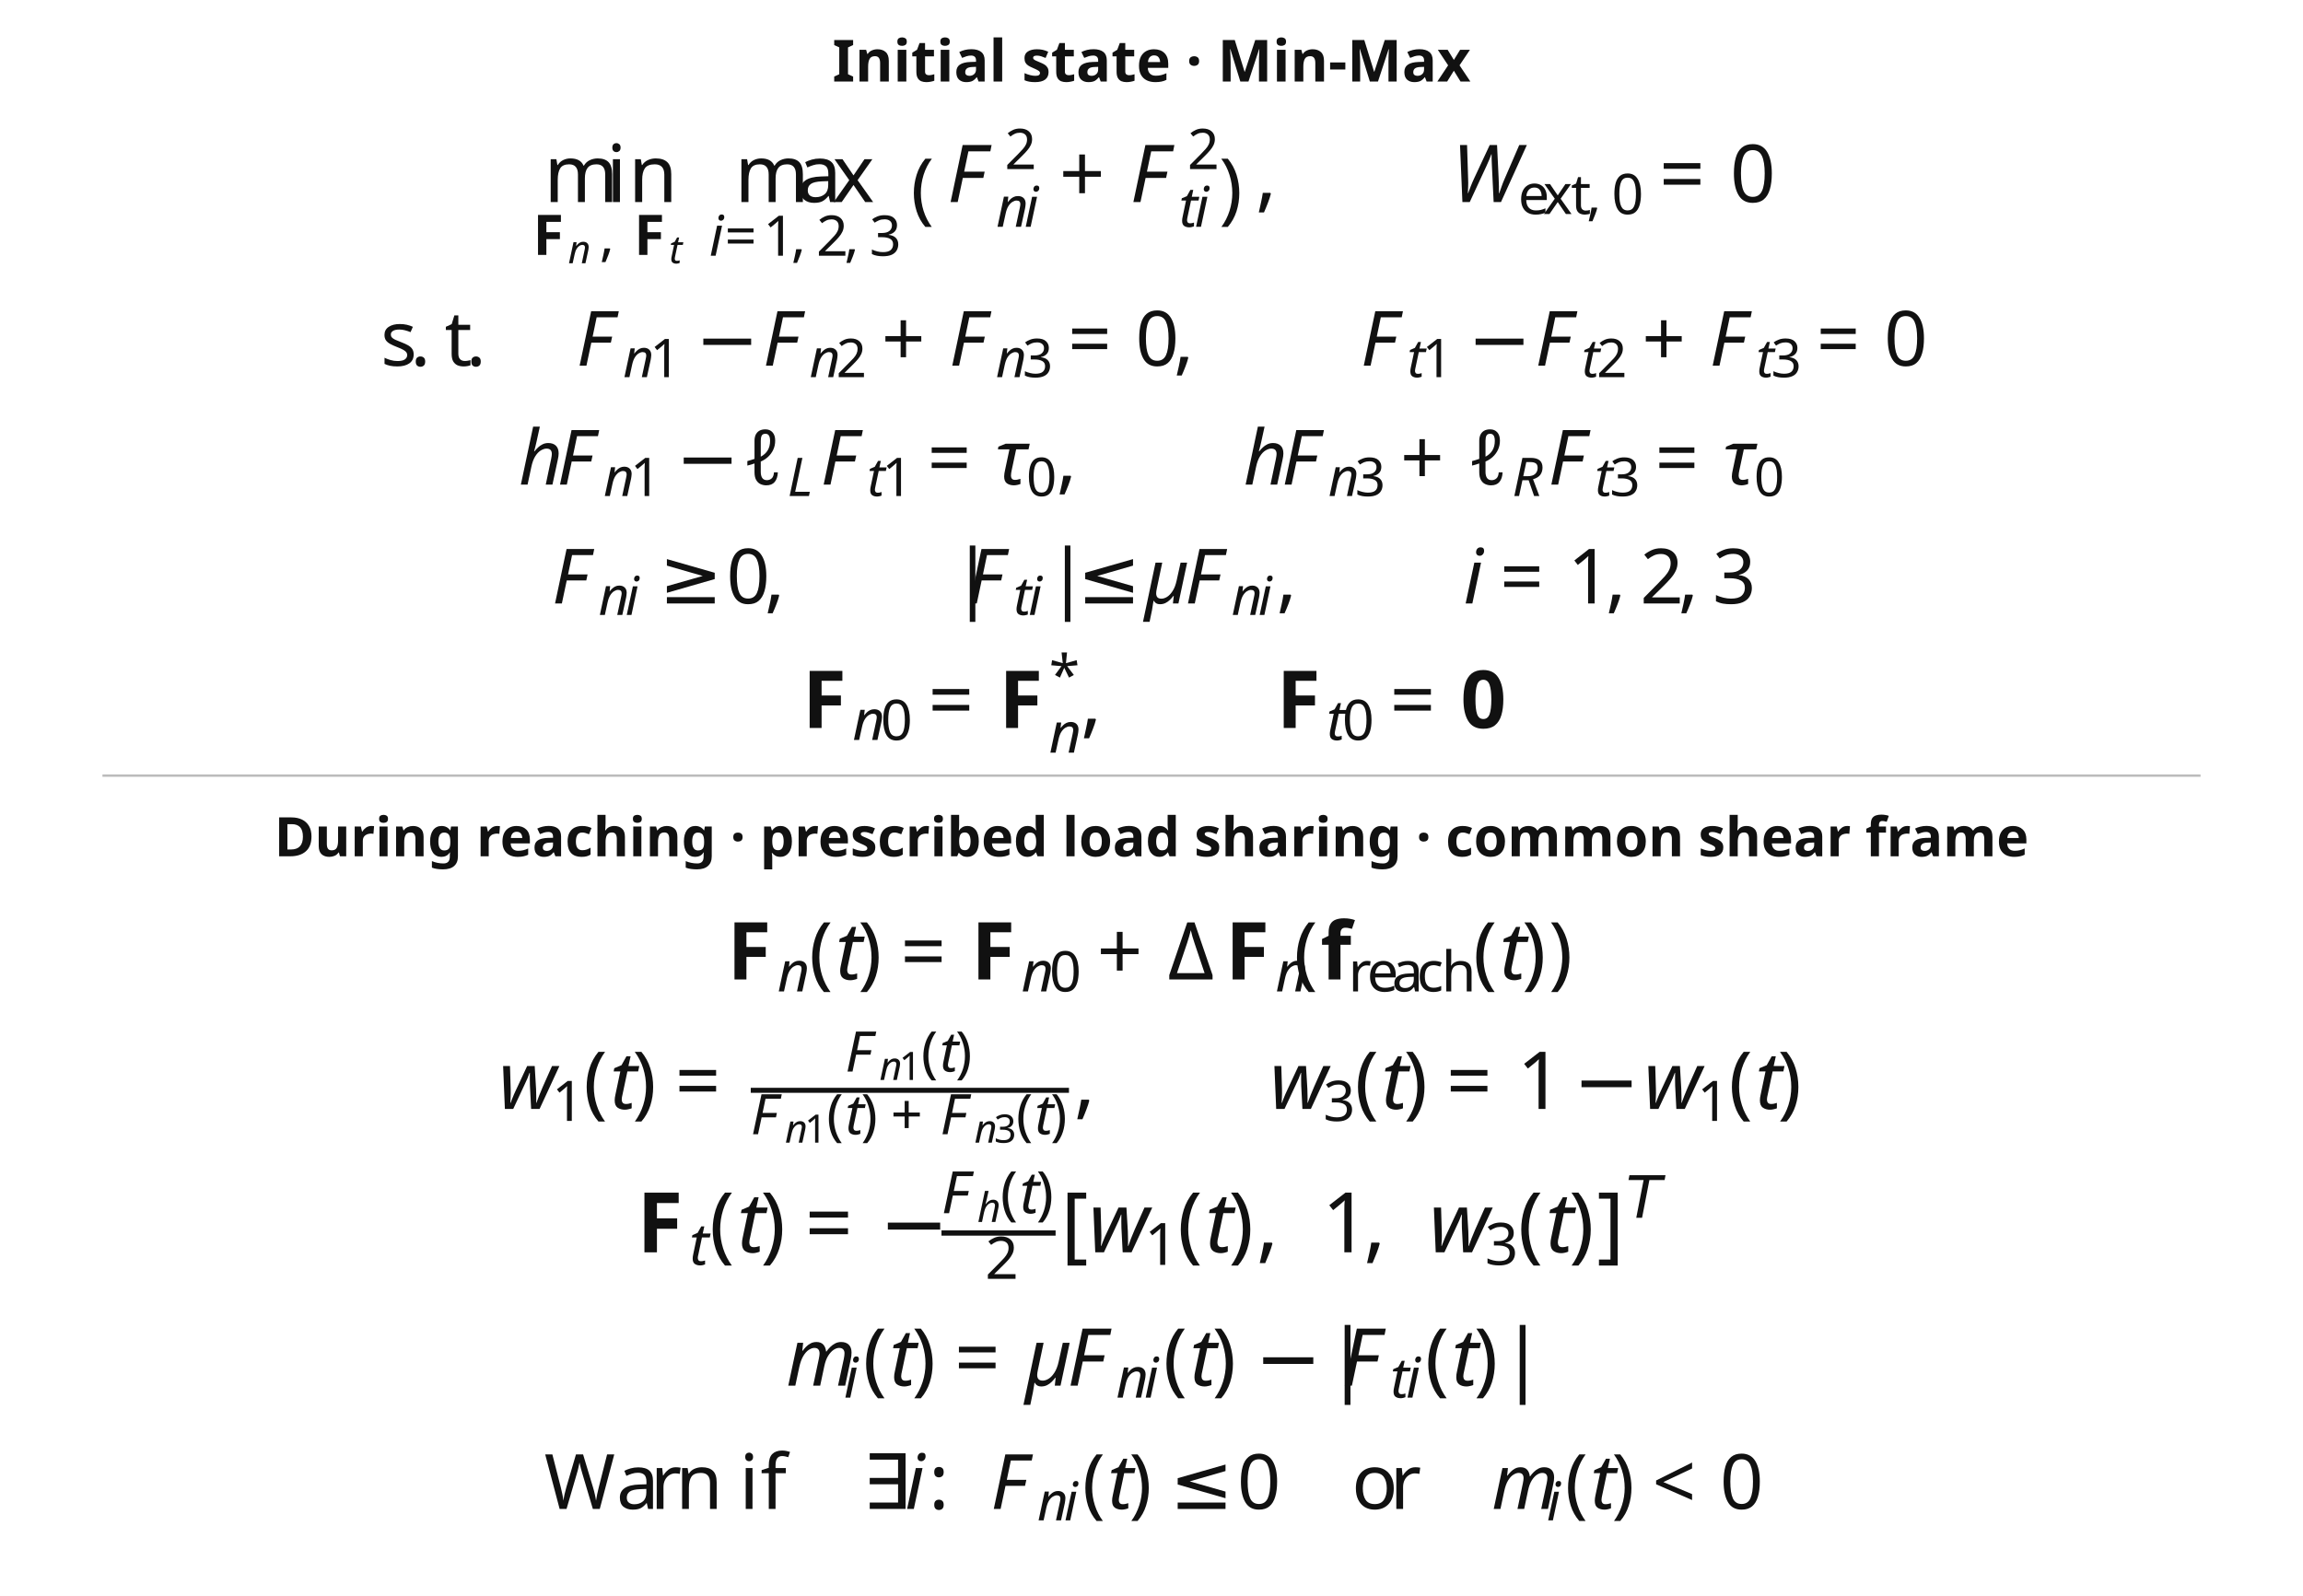
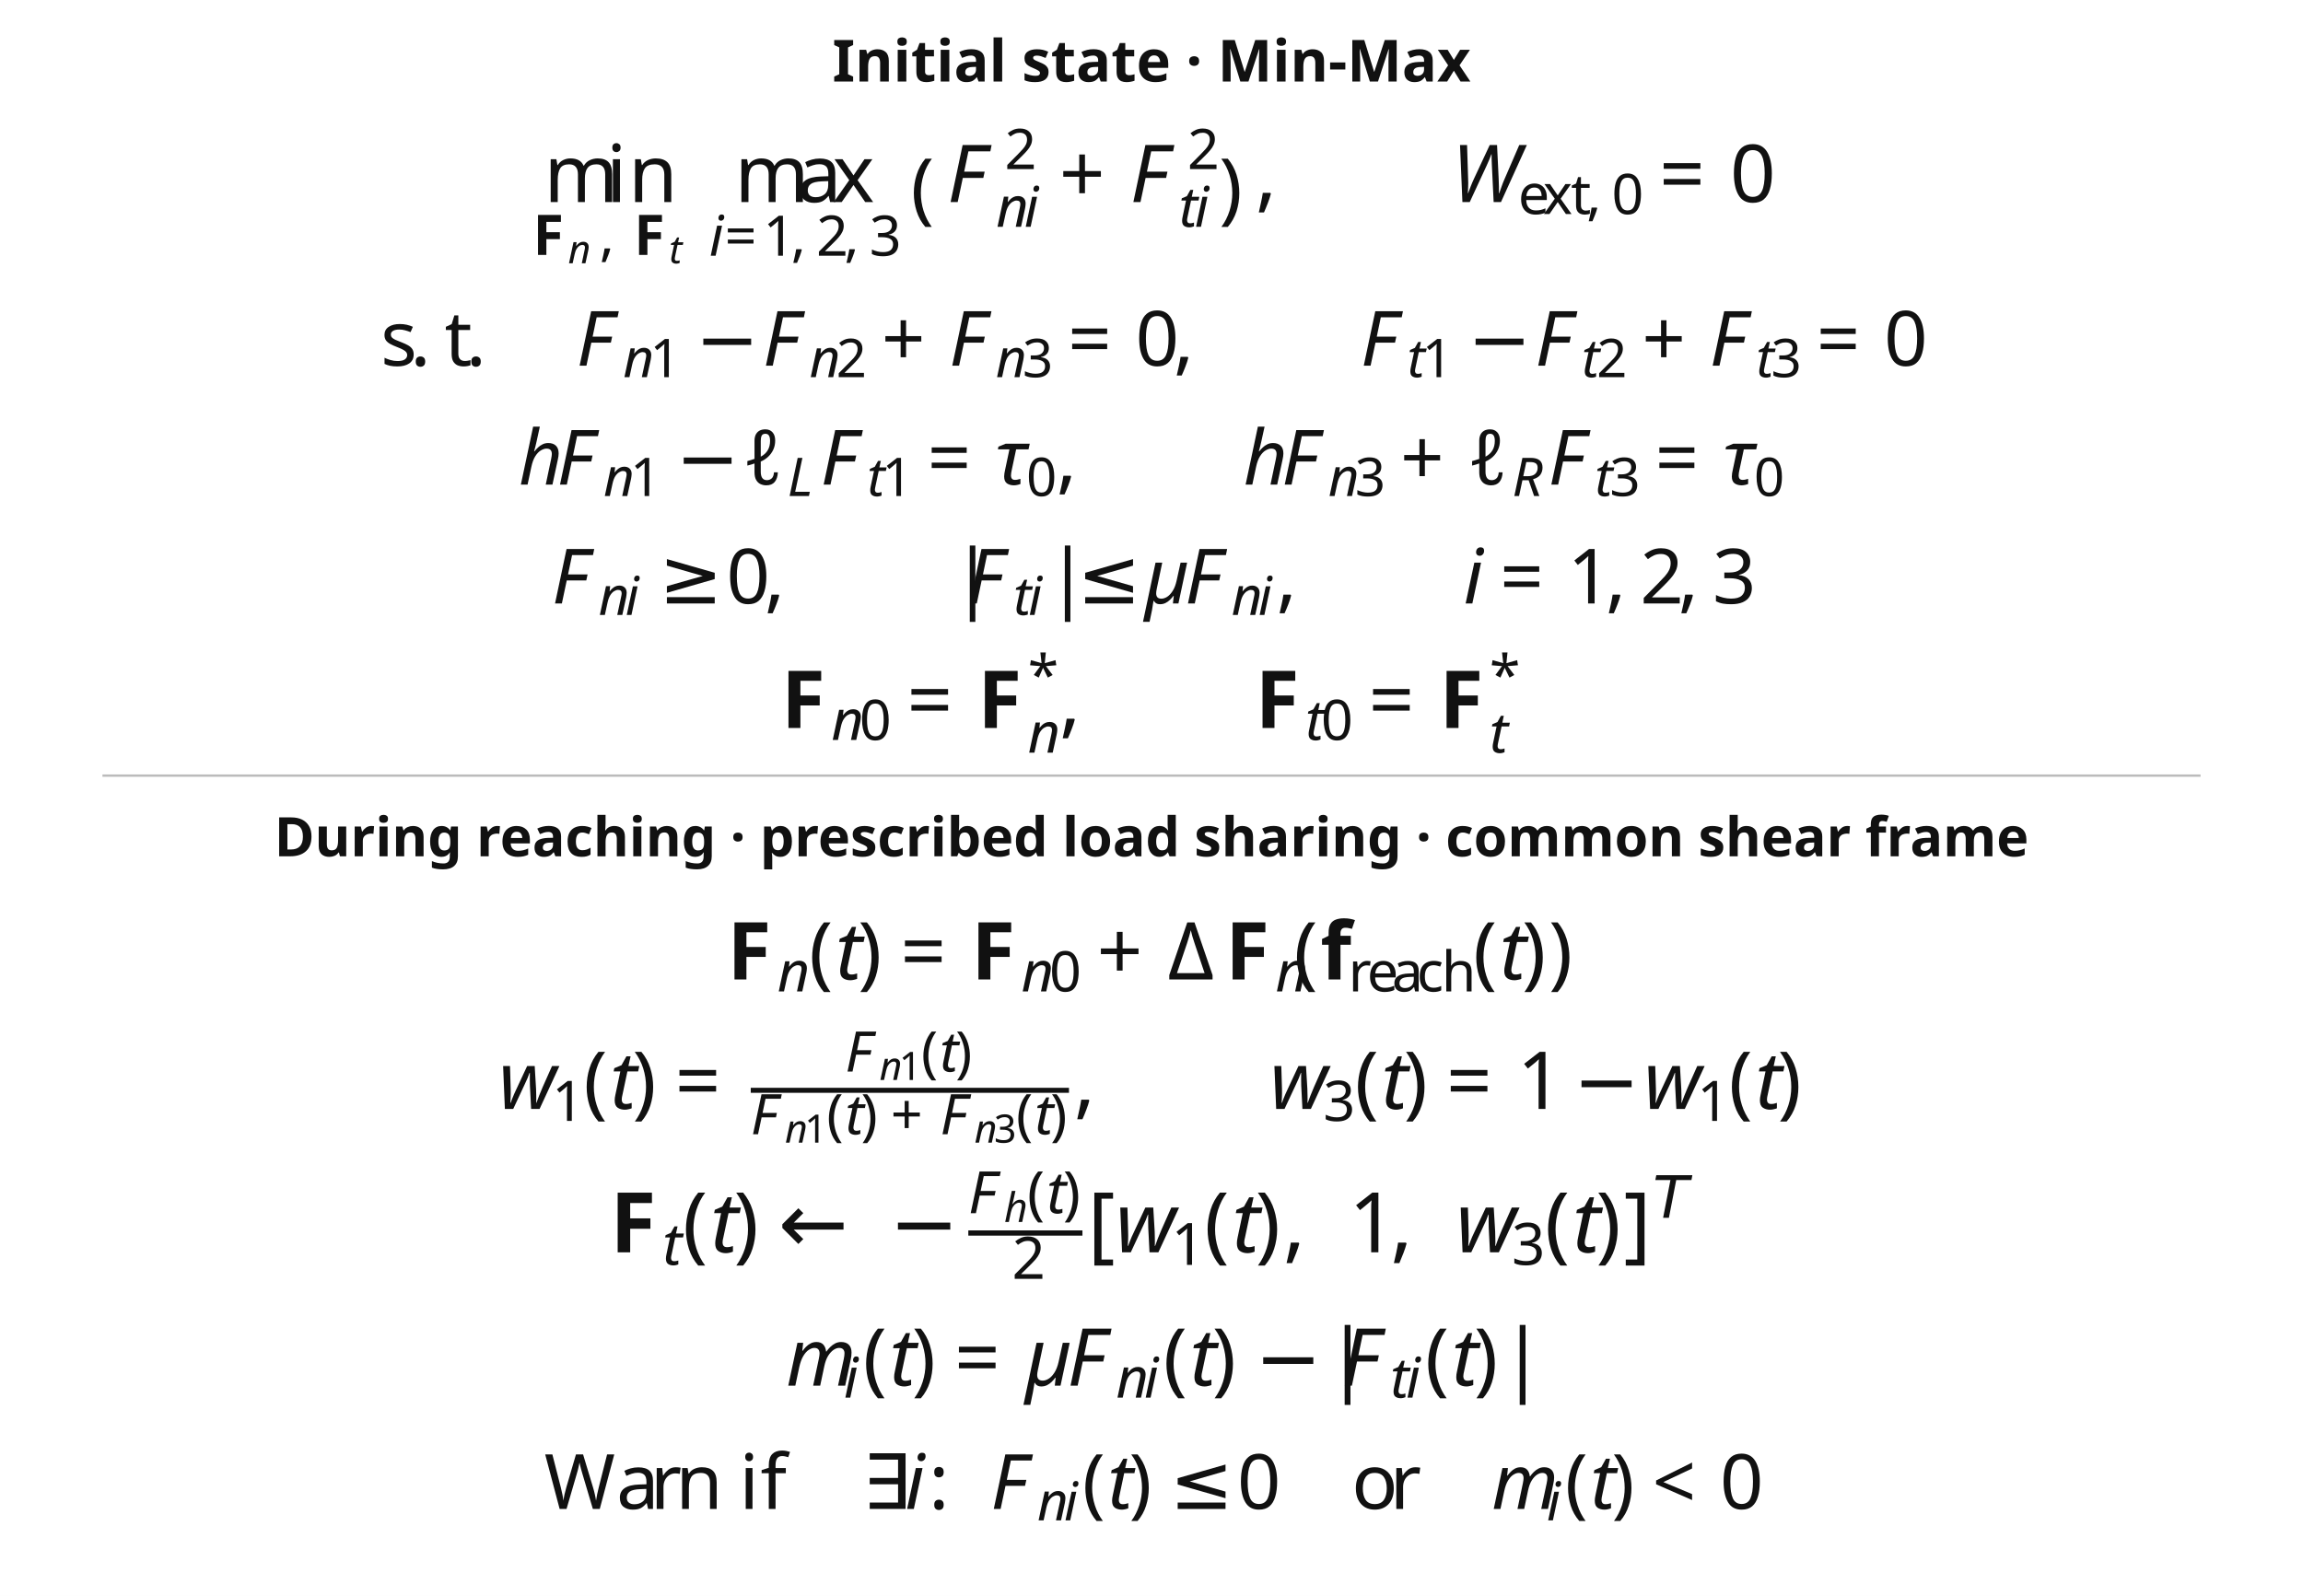
<svg xmlns="http://www.w3.org/2000/svg" width="633.6pt" height="439.2pt" viewBox="0 0 633.6 439.2" version="1.1">
  <defs>
    <style type="text/css">*{stroke-linejoin: round; stroke-linecap: butt}</style>
  </defs>
  <g id="figure_1">
    <g id="patch_1">
      <path d="M 0 439.2 L 633.6 439.2 L 633.6 0 L 0 0 z " style="fill: #ffffff" />
    </g>
    <g id="axes_1">
      <g id="line2d_1">
-         <path d="M 28.512 213.451 L 605.088 213.451 " clip-path="url(#pbcd2a227f3)" style="fill: none; stroke: #bbbbbb; stroke-width: 0.65; stroke-linecap: square" />
+         <path d="M 28.512 213.451 L 605.088 213.451 " clip-path="url(#p43bff9774e)" style="fill: none; stroke: #bbbbbb; stroke-width: 0.65; stroke-linecap: square" />
      </g>
      <g id="text_1">
        <text style="font-weight: 700; font-size: 16px; font-family: 'STIXGeneral'; text-anchor: middle; fill: #111111" x="316.8" y="22.446" transform="rotate(-0 316.8 22.4464)">Initial state · Min-Max</text>
      </g>
      <g id="text_2">
        <g style="fill: #111111" transform="translate(146.63 56.11)">
          <text>
            <tspan x="3" y="-0.501" style="font-size: 22px; font-family: 'STIXGeneral'; fill: #111111">m</tspan>
            <tspan x="20.116" y="-0.501" style="font-size: 22px; font-family: 'STIXGeneral'; fill: #111111">i</tspan>
            <tspan x="26.232" y="-0.501" style="font-size: 22px; font-family: 'STIXGeneral'; fill: #111111">n</tspan>
            <tspan x="55.474" y="-0.501" style="font-size: 22px; font-family: 'STIXGeneral'; fill: #111111">m</tspan>
            <tspan x="72.59" y="-0.501" style="font-size: 22px; font-family: 'STIXGeneral'; fill: #111111">a</tspan>
            <tspan x="82.358" y="-0.501" style="font-size: 22px; font-family: 'STIXGeneral'; fill: #111111">x</tspan>
            <tspan x="144.806" y="-0.501" style="font-size: 22px; font-family: 'STIXGeneral'; fill: #111111">+</tspan>
            <tspan x="198.793" y="-0.501" style="font-size: 22px; font-family: 'STIXGeneral'; fill: #111111">,</tspan>
            <tspan x="309.858" y="-0.501" style="font-size: 22px; font-family: 'STIXGeneral'; fill: #111111">=</tspan>
            <tspan x="329.328" y="-0.501" style="font-size: 22px; font-family: 'STIXGeneral'; fill: #111111">0</tspan>
            <tspan x="0" y="14.036" style="font-weight: 700; font-size: 15.4px; font-family: 'STIXGeneral'; fill: #111111">F</tspan>
            <tspan x="27.798" y="14.036" style="font-weight: 700; font-size: 15.4px; font-family: 'STIXGeneral'; fill: #111111">F</tspan>
            <tspan x="9.652" y="16.346" style="font-style: italic; font-size: 10.78px; font-family: 'STIXGeneral'; fill: #111111">n</tspan>
            <tspan x="37.45" y="16.346" style="font-style: italic; font-size: 10.78px; font-family: 'STIXGeneral'; fill: #111111">t</tspan>
            <tspan x="18.302" y="14.036" style="font-size: 15.4px; font-family: 'STIXGeneral'; fill: #111111">,</tspan>
            <tspan x="52.755" y="14.255" style="font-size: 15.4px; font-family: 'STIXGeneral'; fill: #111111">=</tspan>
            <tspan x="63.304" y="14.255" style="font-size: 15.4px; font-family: 'STIXGeneral'; fill: #111111">1</tspan>
            <tspan x="71.004" y="14.255" style="font-size: 15.4px; font-family: 'STIXGeneral'; fill: #111111">,</tspan>
            <tspan x="77.934" y="14.255" style="font-size: 15.4px; font-family: 'STIXGeneral'; fill: #111111">2</tspan>
            <tspan x="85.634" y="14.255" style="font-size: 15.4px; font-family: 'STIXGeneral'; fill: #111111">,</tspan>
            <tspan x="92.564" y="14.255" style="font-size: 15.4px; font-family: 'STIXGeneral'; fill: #111111">3</tspan>
            <tspan x="129.757" y="-9.588" style="font-size: 15.4px; font-family: 'STIXGeneral'; fill: #111111">2</tspan>
            <tspan x="180.041" y="-9.588" style="font-size: 15.4px; font-family: 'STIXGeneral'; fill: #111111">2</tspan>
            <tspan x="271.019" y="2.799" style="font-size: 15.4px; font-family: 'STIXGeneral'; fill: #111111">e</tspan>
            <tspan x="277.856" y="2.799" style="font-size: 15.4px; font-family: 'STIXGeneral'; fill: #111111">x</tspan>
            <tspan x="285.556" y="2.799" style="font-size: 15.4px; font-family: 'STIXGeneral'; fill: #111111">t</tspan>
            <tspan x="289.838" y="2.799" style="font-size: 15.4px; font-family: 'STIXGeneral'; fill: #111111">,</tspan>
            <tspan x="296.768" y="2.799" style="font-size: 15.4px; font-family: 'STIXGeneral'; fill: #111111">0</tspan>
            <tspan x="48.474" y="14.255" style="font-style: italic; font-size: 15.4px; font-family: 'STIXGeneral'; fill: #111111">i</tspan>
            <tspan x="127.435" y="6.296" style="font-style: italic; font-size: 15.4px; font-family: 'STIXGeneral'; fill: #111111">n</tspan>
            <tspan x="135.135" y="6.296" style="font-style: italic; font-size: 15.4px; font-family: 'STIXGeneral'; fill: #111111">i</tspan>
            <tspan x="177.718" y="6.296" style="font-style: italic; font-size: 15.4px; font-family: 'STIXGeneral'; fill: #111111">t</tspan>
            <tspan x="181.999" y="6.296" style="font-style: italic; font-size: 15.4px; font-family: 'STIXGeneral'; fill: #111111">i</tspan>
            <tspan x="103.931" y="2.929" style="font-size: 21.511px; font-family: 'STIXSizeOneSym'; fill: #111111">(</tspan>
            <tspan x="188.731" y="2.929" style="font-size: 21.511px; font-family: 'STIXSizeOneSym'; fill: #111111">)</tspan>
            <tspan x="113.993" y="-0.501" style="font-style: italic; font-size: 22px; font-family: 'STIXGeneral'; fill: #111111">F</tspan>
            <tspan x="164.276" y="-0.501" style="font-style: italic; font-size: 22px; font-family: 'STIXGeneral'; fill: #111111">F</tspan>
            <tspan x="252.693" y="-0.501" style="font-style: italic; font-size: 22px; font-family: 'STIXGeneral'; fill: #111111">W</tspan>
          </text>
        </g>
      </g>
      <g id="text_3">
        <g style="fill: #111111" transform="translate(104.7 101.4348)">
          <text>
            <tspan x="0" y="-0.797" style="font-size: 21px; font-family: 'STIXGeneral'; fill: #111111">s</tspan>
            <tspan x="8.169" y="-0.797" style="font-size: 21px; font-family: 'STIXGeneral'; fill: #111111">.</tspan>
            <tspan x="17.619" y="-0.797" style="font-size: 21px; font-family: 'STIXGeneral'; fill: #111111">t</tspan>
            <tspan x="23.457" y="-0.797" style="font-size: 21px; font-family: 'STIXGeneral'; fill: #111111">.</tspan>
            <tspan x="86.583" y="-0.797" style="font-size: 21px; font-family: 'STIXGeneral'; fill: #111111">−</tspan>
            <tspan x="137.844" y="-0.797" style="font-size: 21px; font-family: 'STIXGeneral'; fill: #111111">+</tspan>
            <tspan x="189.104" y="-0.797" style="font-size: 21px; font-family: 'STIXGeneral'; fill: #111111">=</tspan>
            <tspan x="207.689" y="-0.797" style="font-size: 21px; font-family: 'STIXGeneral'; fill: #111111">0</tspan>
            <tspan x="218.189" y="-0.797" style="font-size: 21px; font-family: 'STIXGeneral'; fill: #111111">,</tspan>
            <tspan x="299.052" y="-0.797" style="font-size: 21px; font-family: 'STIXGeneral'; fill: #111111">−</tspan>
            <tspan x="347.049" y="-0.797" style="font-size: 21px; font-family: 'STIXGeneral'; fill: #111111">+</tspan>
            <tspan x="395.047" y="-0.797" style="font-size: 21px; font-family: 'STIXGeneral'; fill: #111111">=</tspan>
            <tspan x="413.632" y="-0.797" style="font-size: 21px; font-family: 'STIXGeneral'; fill: #111111">0</tspan>
            <tspan x="53.907" y="-0.797" style="font-style: italic; font-size: 21px; font-family: 'STIXGeneral'; fill: #111111">F</tspan>
            <tspan x="105.168" y="-0.797" style="font-style: italic; font-size: 21px; font-family: 'STIXGeneral'; fill: #111111">F</tspan>
            <tspan x="156.429" y="-0.797" style="font-style: italic; font-size: 21px; font-family: 'STIXGeneral'; fill: #111111">F</tspan>
            <tspan x="269.639" y="-0.797" style="font-style: italic; font-size: 21px; font-family: 'STIXGeneral'; fill: #111111">F</tspan>
            <tspan x="317.637" y="-0.797" style="font-style: italic; font-size: 21px; font-family: 'STIXGeneral'; fill: #111111">F</tspan>
            <tspan x="365.634" y="-0.797" style="font-style: italic; font-size: 21px; font-family: 'STIXGeneral'; fill: #111111">F</tspan>
            <tspan x="66.738" y="2.353" style="font-style: italic; font-size: 14.7px; font-family: 'STIXGeneral'; fill: #111111">n</tspan>
            <tspan x="117.999" y="2.353" style="font-style: italic; font-size: 14.7px; font-family: 'STIXGeneral'; fill: #111111">n</tspan>
            <tspan x="169.259" y="2.353" style="font-style: italic; font-size: 14.7px; font-family: 'STIXGeneral'; fill: #111111">n</tspan>
            <tspan x="282.47" y="2.353" style="font-style: italic; font-size: 14.7px; font-family: 'STIXGeneral'; fill: #111111">t</tspan>
            <tspan x="330.468" y="2.353" style="font-style: italic; font-size: 14.7px; font-family: 'STIXGeneral'; fill: #111111">t</tspan>
            <tspan x="378.465" y="2.353" style="font-style: italic; font-size: 14.7px; font-family: 'STIXGeneral'; fill: #111111">t</tspan>
            <tspan x="74.088" y="2.353" style="font-size: 14.7px; font-family: 'STIXGeneral'; fill: #111111">1</tspan>
            <tspan x="125.349" y="2.353" style="font-size: 14.7px; font-family: 'STIXGeneral'; fill: #111111">2</tspan>
            <tspan x="176.609" y="2.353" style="font-size: 14.7px; font-family: 'STIXGeneral'; fill: #111111">3</tspan>
            <tspan x="286.557" y="2.353" style="font-size: 14.7px; font-family: 'STIXGeneral'; fill: #111111">1</tspan>
            <tspan x="334.554" y="2.353" style="font-size: 14.7px; font-family: 'STIXGeneral'; fill: #111111">2</tspan>
            <tspan x="382.552" y="2.353" style="font-size: 14.7px; font-family: 'STIXGeneral'; fill: #111111">3</tspan>
          </text>
        </g>
      </g>
      <g id="text_4">
        <g style="fill: #111111" transform="translate(142.71 133.9356)">
          <text>
            <tspan x="0" y="-0.578" style="font-style: italic; font-size: 21px; font-family: 'STIXGeneral'; fill: #111111">h</tspan>
            <tspan x="10.5" y="-0.578" style="font-style: italic; font-size: 21px; font-family: 'STIXGeneral'; fill: #111111">F</tspan>
            <tspan x="61.761" y="-0.578" style="font-style: italic; font-size: 21px; font-family: 'STIXGeneral'; fill: #111111">ℓ</tspan>
            <tspan x="83.038" y="-0.578" style="font-style: italic; font-size: 21px; font-family: 'STIXGeneral'; fill: #111111">F</tspan>
            <tspan x="131.035" y="-0.578" style="font-style: italic; font-size: 21px; font-family: 'STIXGeneral'; fill: #111111">τ</tspan>
            <tspan x="199.39" y="-0.578" style="font-style: italic; font-size: 21px; font-family: 'STIXGeneral'; fill: #111111">h</tspan>
            <tspan x="209.89" y="-0.578" style="font-style: italic; font-size: 21px; font-family: 'STIXGeneral'; fill: #111111">F</tspan>
            <tspan x="261.151" y="-0.578" style="font-style: italic; font-size: 21px; font-family: 'STIXGeneral'; fill: #111111">ℓ</tspan>
            <tspan x="283.237" y="-0.578" style="font-style: italic; font-size: 21px; font-family: 'STIXGeneral'; fill: #111111">F</tspan>
            <tspan x="331.234" y="-0.578" style="font-style: italic; font-size: 21px; font-family: 'STIXGeneral'; fill: #111111">τ</tspan>
            <tspan x="23.331" y="2.572" style="font-style: italic; font-size: 14.7px; font-family: 'STIXGeneral'; fill: #111111">n</tspan>
            <tspan x="73.92" y="2.572" style="font-style: italic; font-size: 14.7px; font-family: 'STIXGeneral'; fill: #111111">L</tspan>
            <tspan x="95.869" y="2.572" style="font-style: italic; font-size: 14.7px; font-family: 'STIXGeneral'; fill: #111111">t</tspan>
            <tspan x="222.721" y="2.572" style="font-style: italic; font-size: 14.7px; font-family: 'STIXGeneral'; fill: #111111">n</tspan>
            <tspan x="273.31" y="2.572" style="font-style: italic; font-size: 14.7px; font-family: 'STIXGeneral'; fill: #111111">R</tspan>
            <tspan x="296.068" y="2.572" style="font-style: italic; font-size: 14.7px; font-family: 'STIXGeneral'; fill: #111111">t</tspan>
            <tspan x="30.681" y="2.572" style="font-size: 14.7px; font-family: 'STIXGeneral'; fill: #111111">1</tspan>
            <tspan x="99.955" y="2.572" style="font-size: 14.7px; font-family: 'STIXGeneral'; fill: #111111">1</tspan>
            <tspan x="139.645" y="2.572" style="font-size: 14.7px; font-family: 'STIXGeneral'; fill: #111111">0</tspan>
            <tspan x="230.071" y="2.572" style="font-size: 14.7px; font-family: 'STIXGeneral'; fill: #111111">3</tspan>
            <tspan x="300.154" y="2.572" style="font-size: 14.7px; font-family: 'STIXGeneral'; fill: #111111">3</tspan>
            <tspan x="339.844" y="2.572" style="font-size: 14.7px; font-family: 'STIXGeneral'; fill: #111111">0</tspan>
            <tspan x="43.176" y="-0.578" style="font-size: 21px; font-family: 'STIXGeneral'; fill: #111111">−</tspan>
            <tspan x="112.45" y="-0.578" style="font-size: 21px; font-family: 'STIXGeneral'; fill: #111111">=</tspan>
            <tspan x="147.94" y="-0.578" style="font-size: 21px; font-family: 'STIXGeneral'; fill: #111111">,</tspan>
            <tspan x="242.566" y="-0.578" style="font-size: 21px; font-family: 'STIXGeneral'; fill: #111111">+</tspan>
            <tspan x="312.649" y="-0.578" style="font-size: 21px; font-family: 'STIXGeneral'; fill: #111111">=</tspan>
          </text>
        </g>
      </g>
      <g id="text_5">
        <g style="fill: #111111" transform="translate(151.845 166.8756)">
          <text>
            <tspan x="0" y="-0.797" style="font-style: italic; font-size: 21px; font-family: 'STIXGeneral'; fill: #111111">F</tspan>
            <tspan x="114.147" y="-0.797" style="font-style: italic; font-size: 21px; font-family: 'STIXGeneral'; fill: #111111">F</tspan>
            <tspan x="163.081" y="-0.797" style="font-style: italic; font-size: 21px; font-family: 'STIXGeneral'; fill: #111111">μ</tspan>
            <tspan x="174.127" y="-0.797" style="font-style: italic; font-size: 21px; font-family: 'STIXGeneral'; fill: #111111">F</tspan>
            <tspan x="250.79" y="-0.797" style="font-style: italic; font-size: 21px; font-family: 'STIXGeneral'; fill: #111111">i</tspan>
            <tspan x="12.831" y="2.353" style="font-style: italic; font-size: 14.7px; font-family: 'STIXGeneral'; fill: #111111">n</tspan>
            <tspan x="20.181" y="2.353" style="font-style: italic; font-size: 14.7px; font-family: 'STIXGeneral'; fill: #111111">i</tspan>
            <tspan x="126.978" y="2.353" style="font-style: italic; font-size: 14.7px; font-family: 'STIXGeneral'; fill: #111111">t</tspan>
            <tspan x="131.065" y="2.353" style="font-style: italic; font-size: 14.7px; font-family: 'STIXGeneral'; fill: #111111">i</tspan>
            <tspan x="186.958" y="2.353" style="font-style: italic; font-size: 14.7px; font-family: 'STIXGeneral'; fill: #111111">n</tspan>
            <tspan x="194.308" y="2.353" style="font-style: italic; font-size: 14.7px; font-family: 'STIXGeneral'; fill: #111111">i</tspan>
            <tspan x="29.413" y="-0.797" style="font-size: 21px; font-family: 'STIXGeneral'; fill: #111111">≥</tspan>
            <tspan x="47.997" y="-0.797" style="font-size: 21px; font-family: 'STIXGeneral'; fill: #111111">0</tspan>
            <tspan x="58.497" y="-0.797" style="font-size: 21px; font-family: 'STIXGeneral'; fill: #111111">,</tspan>
            <tspan x="109.947" y="-0.797" style="font-size: 21px; font-family: 'STIXGeneral'; fill: #111111">|</tspan>
            <tspan x="136.096" y="-0.797" style="font-size: 21px; font-family: 'STIXGeneral'; fill: #111111">|</tspan>
            <tspan x="144.496" y="-0.797" style="font-size: 21px; font-family: 'STIXGeneral'; fill: #111111">≤</tspan>
            <tspan x="199.34" y="-0.797" style="font-size: 21px; font-family: 'STIXGeneral'; fill: #111111">,</tspan>
            <tspan x="260.828" y="-0.797" style="font-size: 21px; font-family: 'STIXGeneral'; fill: #111111">=</tspan>
            <tspan x="279.413" y="-0.797" style="font-size: 21px; font-family: 'STIXGeneral'; fill: #111111">1</tspan>
            <tspan x="289.913" y="-0.797" style="font-size: 21px; font-family: 'STIXGeneral'; fill: #111111">,</tspan>
            <tspan x="299.363" y="-0.797" style="font-size: 21px; font-family: 'STIXGeneral'; fill: #111111">2</tspan>
            <tspan x="309.863" y="-0.797" style="font-size: 21px; font-family: 'STIXGeneral'; fill: #111111">,</tspan>
            <tspan x="319.313" y="-0.797" style="font-size: 21px; font-family: 'STIXGeneral'; fill: #111111">3</tspan>
          </text>
        </g>
      </g>
      <g id="text_6">
-         <g style="fill: #111111" transform="translate(220.77 200.8356)">
+         <g style="fill: #111111" transform="translate(214.94 200.8356)">
          <text>
            <tspan x="0" y="-0.501" style="font-weight: 700; font-size: 22px; font-family: 'STIXGeneral'; fill: #111111">F</tspan>
            <tspan x="54.049" y="-0.501" style="font-weight: 700; font-size: 22px; font-family: 'STIXGeneral'; fill: #111111">F</tspan>
            <tspan x="130.427" y="-0.501" style="font-weight: 700; font-size: 22px; font-family: 'STIXGeneral'; fill: #111111">F</tspan>
-             <tspan x="181.057" y="-0.501" style="font-weight: 700; font-size: 22px; font-family: 'STIXGeneral'; fill: #111111">0</tspan>
+             <tspan x="181.057" y="-0.501" style="font-weight: 700; font-size: 22px; font-family: 'STIXGeneral'; fill: #111111">F</tspan>
            <tspan x="13.789" y="2.799" style="font-style: italic; font-size: 15.4px; font-family: 'STIXGeneral'; fill: #111111">n</tspan>
            <tspan x="67.837" y="6.296" style="font-style: italic; font-size: 15.4px; font-family: 'STIXGeneral'; fill: #111111">n</tspan>
            <tspan x="144.216" y="2.799" style="font-style: italic; font-size: 15.4px; font-family: 'STIXGeneral'; fill: #111111">t</tspan>
+             <tspan x="194.846" y="6.296" style="font-style: italic; font-size: 15.4px; font-family: 'STIXGeneral'; fill: #111111">t</tspan>
            <tspan x="21.489" y="2.799" style="font-size: 15.4px; font-family: 'STIXGeneral'; fill: #111111">0</tspan>
            <tspan x="67.837" y="-9.588" style="font-size: 15.4px; font-family: 'STIXGeneral'; fill: #111111">*</tspan>
            <tspan x="148.497" y="2.799" style="font-size: 15.4px; font-family: 'STIXGeneral'; fill: #111111">0</tspan>
+             <tspan x="194.846" y="-9.588" style="font-size: 15.4px; font-family: 'STIXGeneral'; fill: #111111">*</tspan>
            <tspan x="34.579" y="-0.501" style="font-size: 22px; font-family: 'STIXGeneral'; fill: #111111">=</tspan>
            <tspan x="76.527" y="-0.501" style="font-size: 22px; font-family: 'STIXGeneral'; fill: #111111">,</tspan>
            <tspan x="161.587" y="-0.501" style="font-size: 22px; font-family: 'STIXGeneral'; fill: #111111">=</tspan>
          </text>
        </g>
      </g>
      <g id="text_7">
        <text style="font-weight: 700; font-size: 15px; font-family: 'STIXGeneral'; text-anchor: middle; fill: #111111" x="316.8" y="235.648" transform="rotate(-0 316.8 235.6476)">During reaching · prescribed load sharing · common shear frame</text>
      </g>
      <g id="text_8">
        <g style="fill: #111111" transform="translate(200.09 270.3376)">
          <text>
            <tspan x="0" y="-0.797" style="font-weight: 700; font-size: 22px; font-family: 'STIXGeneral'; fill: #111111">F</tspan>
            <tspan x="67.117" y="-0.797" style="font-weight: 700; font-size: 22px; font-family: 'STIXGeneral'; fill: #111111">F</tspan>
            <tspan x="137.049" y="-0.797" style="font-weight: 700; font-size: 22px; font-family: 'STIXGeneral'; fill: #111111">F</tspan>
            <tspan x="163.187" y="-0.797" style="font-weight: 700; font-size: 22px; font-family: 'STIXGeneral'; fill: #111111">f</tspan>
            <tspan x="13.789" y="2.503" style="font-style: italic; font-size: 15.4px; font-family: 'STIXGeneral'; fill: #111111">n</tspan>
            <tspan x="80.905" y="2.503" style="font-style: italic; font-size: 15.4px; font-family: 'STIXGeneral'; fill: #111111">n</tspan>
            <tspan x="150.838" y="2.503" style="font-style: italic; font-size: 15.4px; font-family: 'STIXGeneral'; fill: #111111">n</tspan>
            <tspan x="22.479" y="-0.797" style="font-size: 22px; font-family: 'STIXGeneral'; fill: #111111">(</tspan>
            <tspan x="35.921" y="-0.797" style="font-size: 22px; font-family: 'STIXGeneral'; fill: #111111">)</tspan>
            <tspan x="47.647" y="-0.797" style="font-size: 22px; font-family: 'STIXGeneral'; fill: #111111">=</tspan>
            <tspan x="101.695" y="-0.797" style="font-size: 22px; font-family: 'STIXGeneral'; fill: #111111">+</tspan>
            <tspan x="121.165" y="-0.797" style="font-size: 22px; font-family: 'STIXGeneral'; fill: #111111">Δ</tspan>
            <tspan x="155.861" y="-0.797" style="font-size: 22px; font-family: 'STIXGeneral'; fill: #111111">(</tspan>
            <tspan x="205.191" y="-0.797" style="font-size: 22px; font-family: 'STIXGeneral'; fill: #111111">(</tspan>
            <tspan x="218.633" y="-0.797" style="font-size: 22px; font-family: 'STIXGeneral'; fill: #111111">)</tspan>
            <tspan x="225.959" y="-0.797" style="font-size: 22px; font-family: 'STIXGeneral'; fill: #111111">)</tspan>
            <tspan x="29.805" y="-0.797" style="font-style: italic; font-size: 22px; font-family: 'STIXGeneral'; fill: #111111">t</tspan>
            <tspan x="212.517" y="-0.797" style="font-style: italic; font-size: 22px; font-family: 'STIXGeneral'; fill: #111111">t</tspan>
            <tspan x="88.605" y="2.503" style="font-size: 15.4px; font-family: 'STIXGeneral'; fill: #111111">0</tspan>
            <tspan x="170.86" y="2.503" style="font-size: 15.4px; font-family: 'STIXGeneral'; fill: #111111">r</tspan>
            <tspan x="175.988" y="2.503" style="font-size: 15.4px; font-family: 'STIXGeneral'; fill: #111111">e</tspan>
            <tspan x="182.826" y="2.503" style="font-size: 15.4px; font-family: 'STIXGeneral'; fill: #111111">a</tspan>
            <tspan x="189.663" y="2.503" style="font-size: 15.4px; font-family: 'STIXGeneral'; fill: #111111">c</tspan>
            <tspan x="196.501" y="2.503" style="font-size: 15.4px; font-family: 'STIXGeneral'; fill: #111111">h</tspan>
          </text>
        </g>
      </g>
      <g id="text_9">
        <g style="fill: #111111" transform="translate(137.17 305.4736)">
          <text>
            <tspan x="0" y="-0.302" style="font-style: italic; font-size: 22px; font-family: 'STIXGeneral'; fill: #111111">w</tspan>
            <tspan x="30.69" y="-0.302" style="font-style: italic; font-size: 22px; font-family: 'STIXGeneral'; fill: #111111">t</tspan>
            <tspan x="212.201" y="-0.302" style="font-style: italic; font-size: 22px; font-family: 'STIXGeneral'; fill: #111111">w</tspan>
            <tspan x="242.892" y="-0.302" style="font-style: italic; font-size: 22px; font-family: 'STIXGeneral'; fill: #111111">t</tspan>
            <tspan x="315.074" y="-0.302" style="font-style: italic; font-size: 22px; font-family: 'STIXGeneral'; fill: #111111">w</tspan>
            <tspan x="345.764" y="-0.302" style="font-style: italic; font-size: 22px; font-family: 'STIXGeneral'; fill: #111111">t</tspan>
            <tspan x="14.674" y="2.998" style="font-size: 15.4px; font-family: 'STIXGeneral'; fill: #111111">1</tspan>
            <tspan x="90.26" y="6.673" style="font-size: 15.4px; font-family: 'STIXGeneral'; fill: #111111">(</tspan>
            <tspan x="99.669" y="6.673" style="font-size: 15.4px; font-family: 'STIXGeneral'; fill: #111111">)</tspan>
            <tspan x="107.877" y="6.673" style="font-size: 15.4px; font-family: 'STIXGeneral'; fill: #111111">+</tspan>
            <tspan x="116.26" y="-10.588" style="font-size: 15.4px; font-family: 'STIXGeneral'; fill: #111111">(</tspan>
            <tspan x="125.669" y="-10.588" style="font-size: 15.4px; font-family: 'STIXGeneral'; fill: #111111">)</tspan>
            <tspan x="142.389" y="6.673" style="font-size: 15.4px; font-family: 'STIXGeneral'; fill: #111111">(</tspan>
            <tspan x="151.798" y="6.673" style="font-size: 15.4px; font-family: 'STIXGeneral'; fill: #111111">)</tspan>
            <tspan x="226.876" y="2.998" style="font-size: 15.4px; font-family: 'STIXGeneral'; fill: #111111">3</tspan>
            <tspan x="329.748" y="2.998" style="font-size: 15.4px; font-family: 'STIXGeneral'; fill: #111111">1</tspan>
            <tspan x="23.364" y="-0.302" style="font-size: 22px; font-family: 'STIXGeneral'; fill: #111111">(</tspan>
            <tspan x="36.806" y="-0.302" style="font-size: 22px; font-family: 'STIXGeneral'; fill: #111111">)</tspan>
            <tspan x="48.532" y="-0.302" style="font-size: 22px; font-family: 'STIXGeneral'; fill: #111111">=</tspan>
            <tspan x="158.301" y="-0.302" style="font-size: 22px; font-family: 'STIXGeneral'; fill: #111111">,</tspan>
            <tspan x="235.566" y="-0.302" style="font-size: 22px; font-family: 'STIXGeneral'; fill: #111111">(</tspan>
            <tspan x="249.008" y="-0.302" style="font-size: 22px; font-family: 'STIXGeneral'; fill: #111111">)</tspan>
            <tspan x="260.734" y="-0.302" style="font-size: 22px; font-family: 'STIXGeneral'; fill: #111111">=</tspan>
            <tspan x="280.204" y="-0.302" style="font-size: 22px; font-family: 'STIXGeneral'; fill: #111111">1</tspan>
            <tspan x="295.604" y="-0.302" style="font-size: 22px; font-family: 'STIXGeneral'; fill: #111111">−</tspan>
            <tspan x="338.438" y="-0.302" style="font-size: 22px; font-family: 'STIXGeneral'; fill: #111111">(</tspan>
            <tspan x="351.88" y="-0.302" style="font-size: 22px; font-family: 'STIXGeneral'; fill: #111111">)</tspan>
            <tspan x="69.377" y="6.673" style="font-style: italic; font-size: 15.4px; font-family: 'STIXGeneral'; fill: #111111">F</tspan>
            <tspan x="95.377" y="-10.588" style="font-style: italic; font-size: 15.4px; font-family: 'STIXGeneral'; fill: #111111">F</tspan>
            <tspan x="95.388" y="6.673" style="font-style: italic; font-size: 15.4px; font-family: 'STIXGeneral'; fill: #111111">t</tspan>
            <tspan x="121.388" y="-10.588" style="font-style: italic; font-size: 15.4px; font-family: 'STIXGeneral'; fill: #111111">t</tspan>
            <tspan x="121.506" y="6.673" style="font-style: italic; font-size: 15.4px; font-family: 'STIXGeneral'; fill: #111111">F</tspan>
            <tspan x="147.517" y="6.673" style="font-style: italic; font-size: 15.4px; font-family: 'STIXGeneral'; fill: #111111">t</tspan>
            <tspan x="78.787" y="8.983" style="font-style: italic; font-size: 10.78px; font-family: 'STIXGeneral'; fill: #111111">n</tspan>
            <tspan x="104.787" y="-8.277" style="font-style: italic; font-size: 10.78px; font-family: 'STIXGeneral'; fill: #111111">n</tspan>
            <tspan x="130.916" y="8.983" style="font-style: italic; font-size: 10.78px; font-family: 'STIXGeneral'; fill: #111111">n</tspan>
            <tspan x="84.177" y="8.983" style="font-size: 10.78px; font-family: 'STIXGeneral'; fill: #111111">1</tspan>
            <tspan x="110.177" y="-8.277" style="font-size: 10.78px; font-family: 'STIXGeneral'; fill: #111111">1</tspan>
            <tspan x="136.306" y="8.983" style="font-size: 10.78px; font-family: 'STIXGeneral'; fill: #111111">3</tspan>
          </text>
          <rect x="69.377" y="-6.114" width="87.549" height="1.375" />
        </g>
      </g>
      <g id="text_10">
-         <g style="fill: #111111" transform="translate(175.235 344.9898)">
+         <g style="fill: #111111" transform="translate(167.875 344.9898)">
          <text>
            <tspan x="0" y="-0.356" style="font-weight: 700; font-size: 23px; font-family: 'STIXGeneral'; fill: #111111">F</tspan>
            <tspan x="14.415" y="3.094" style="font-style: italic; font-size: 16.1px; font-family: 'STIXGeneral'; fill: #111111">t</tspan>
-             <tspan x="83.786" y="-11.117" style="font-style: italic; font-size: 16.1px; font-family: 'STIXGeneral'; fill: #111111">F</tspan>
-             <tspan x="105.343" y="-11.117" style="font-style: italic; font-size: 16.1px; font-family: 'STIXGeneral'; fill: #111111">t</tspan>
-             <tspan x="272.107" y="-9.855" style="font-style: italic; font-size: 16.1px; font-family: 'STIXGeneral'; fill: #111111">𝘛</tspan>
+             <tspan x="98.529" y="-11.117" style="font-style: italic; font-size: 16.1px; font-family: 'STIXGeneral'; fill: #111111">F</tspan>
+             <tspan x="120.086" y="-11.117" style="font-style: italic; font-size: 16.1px; font-family: 'STIXGeneral'; fill: #111111">t</tspan>
+             <tspan x="286.85" y="-9.855" style="font-style: italic; font-size: 16.1px; font-family: 'STIXGeneral'; fill: #111111">𝘛</tspan>
            <tspan x="19.926" y="-0.356" style="font-size: 23px; font-family: 'STIXGeneral'; fill: #111111">(</tspan>
            <tspan x="33.979" y="-0.356" style="font-size: 23px; font-family: 'STIXGeneral'; fill: #111111">)</tspan>
-             <tspan x="46.238" y="-0.356" style="font-size: 23px; font-family: 'STIXGeneral'; fill: #111111">=</tspan>
-             <tspan x="66.593" y="-0.356" style="font-size: 23px; font-family: 'STIXGeneral'; fill: #111111">−</tspan>
-             <tspan x="116.618" y="-0.356" style="font-size: 23px; font-family: 'STIXGeneral'; fill: #111111">[</tspan>
-             <tspan x="148.703" y="-0.356" style="font-size: 23px; font-family: 'STIXGeneral'; fill: #111111">(</tspan>
-             <tspan x="162.756" y="-0.356" style="font-size: 23px; font-family: 'STIXGeneral'; fill: #111111">)</tspan>
-             <tspan x="170.415" y="-0.356" style="font-size: 23px; font-family: 'STIXGeneral'; fill: #111111">,</tspan>
-             <tspan x="188.432" y="-0.356" style="font-size: 23px; font-family: 'STIXGeneral'; fill: #111111">1</tspan>
-             <tspan x="199.932" y="-0.356" style="font-size: 23px; font-family: 'STIXGeneral'; fill: #111111">,</tspan>
-             <tspan x="242.374" y="-0.356" style="font-size: 23px; font-family: 'STIXGeneral'; fill: #111111">(</tspan>
-             <tspan x="256.427" y="-0.356" style="font-size: 23px; font-family: 'STIXGeneral'; fill: #111111">)</tspan>
-             <tspan x="264.086" y="-0.356" style="font-size: 23px; font-family: 'STIXGeneral'; fill: #111111">]</tspan>
+             <tspan x="46.238" y="-0.356" style="font-size: 23px; font-family: 'STIXGeneral'; fill: #111111">←</tspan>
+             <tspan x="76.736" y="-0.356" style="font-size: 23px; font-family: 'STIXGeneral'; fill: #111111">−</tspan>
+             <tspan x="131.361" y="-0.356" style="font-size: 23px; font-family: 'STIXGeneral'; fill: #111111">[</tspan>
+             <tspan x="163.446" y="-0.356" style="font-size: 23px; font-family: 'STIXGeneral'; fill: #111111">(</tspan>
+             <tspan x="177.499" y="-0.356" style="font-size: 23px; font-family: 'STIXGeneral'; fill: #111111">)</tspan>
+             <tspan x="185.158" y="-0.356" style="font-size: 23px; font-family: 'STIXGeneral'; fill: #111111">,</tspan>
+             <tspan x="203.175" y="-0.356" style="font-size: 23px; font-family: 'STIXGeneral'; fill: #111111">1</tspan>
+             <tspan x="214.675" y="-0.356" style="font-size: 23px; font-family: 'STIXGeneral'; fill: #111111">,</tspan>
+             <tspan x="257.117" y="-0.356" style="font-size: 23px; font-family: 'STIXGeneral'; fill: #111111">(</tspan>
+             <tspan x="271.17" y="-0.356" style="font-size: 23px; font-family: 'STIXGeneral'; fill: #111111">)</tspan>
+             <tspan x="278.829" y="-0.356" style="font-size: 23px; font-family: 'STIXGeneral'; fill: #111111">]</tspan>
            <tspan x="27.585" y="-0.356" style="font-style: italic; font-size: 23px; font-family: 'STIXGeneral'; fill: #111111">t</tspan>
-             <tspan x="124.277" y="-0.356" style="font-style: italic; font-size: 23px; font-family: 'STIXGeneral'; fill: #111111">w</tspan>
-             <tspan x="156.362" y="-0.356" style="font-style: italic; font-size: 23px; font-family: 'STIXGeneral'; fill: #111111">t</tspan>
-             <tspan x="217.948" y="-0.356" style="font-style: italic; font-size: 23px; font-family: 'STIXGeneral'; fill: #111111">w</tspan>
-             <tspan x="250.033" y="-0.356" style="font-style: italic; font-size: 23px; font-family: 'STIXGeneral'; fill: #111111">t</tspan>
-             <tspan x="93.623" y="-8.702" style="font-style: italic; font-size: 11.27px; font-family: 'STIXGeneral'; fill: #111111">h</tspan>
-             <tspan x="95.786" y="6.933" style="font-size: 16.1px; font-family: 'STIXGeneral'; fill: #111111">2</tspan>
-             <tspan x="99.982" y="-11.117" style="font-size: 16.1px; font-family: 'STIXGeneral'; fill: #111111">(</tspan>
-             <tspan x="109.819" y="-11.117" style="font-size: 16.1px; font-family: 'STIXGeneral'; fill: #111111">)</tspan>
-             <tspan x="139.618" y="3.094" style="font-size: 16.1px; font-family: 'STIXGeneral'; fill: #111111">1</tspan>
-             <tspan x="233.289" y="3.094" style="font-size: 16.1px; font-family: 'STIXGeneral'; fill: #111111">3</tspan>
-           </text>
-           <rect x="83.786" y="-6.388" width="31.395" height="1.438" />
+             <tspan x="139.02" y="-0.356" style="font-style: italic; font-size: 23px; font-family: 'STIXGeneral'; fill: #111111">w</tspan>
+             <tspan x="171.105" y="-0.356" style="font-style: italic; font-size: 23px; font-family: 'STIXGeneral'; fill: #111111">t</tspan>
+             <tspan x="232.691" y="-0.356" style="font-style: italic; font-size: 23px; font-family: 'STIXGeneral'; fill: #111111">w</tspan>
+             <tspan x="264.776" y="-0.356" style="font-style: italic; font-size: 23px; font-family: 'STIXGeneral'; fill: #111111">t</tspan>
+             <tspan x="108.366" y="-8.702" style="font-style: italic; font-size: 11.27px; font-family: 'STIXGeneral'; fill: #111111">h</tspan>
+             <tspan x="110.529" y="6.933" style="font-size: 16.1px; font-family: 'STIXGeneral'; fill: #111111">2</tspan>
+             <tspan x="114.725" y="-11.117" style="font-size: 16.1px; font-family: 'STIXGeneral'; fill: #111111">(</tspan>
+             <tspan x="124.562" y="-11.117" style="font-size: 16.1px; font-family: 'STIXGeneral'; fill: #111111">)</tspan>
+             <tspan x="154.361" y="3.094" style="font-size: 16.1px; font-family: 'STIXGeneral'; fill: #111111">1</tspan>
+             <tspan x="248.032" y="3.094" style="font-size: 16.1px; font-family: 'STIXGeneral'; fill: #111111">3</tspan>
+           </text>
+           <rect x="98.529" y="-6.388" width="31.395" height="1.438" />
        </g>
      </g>
      <g id="text_11">
        <g style="fill: #111111" transform="translate(216.26 381.4552)">
          <text>
            <tspan x="0" y="-0.125" style="font-style: italic; font-size: 22px; font-family: 'STIXGeneral'; fill: #111111">m</tspan>
            <tspan x="28.481" y="-0.125" style="font-style: italic; font-size: 22px; font-family: 'STIXGeneral'; fill: #111111">t</tspan>
            <tspan x="65.793" y="-0.125" style="font-style: italic; font-size: 22px; font-family: 'STIXGeneral'; fill: #111111">μ</tspan>
            <tspan x="77.365" y="-0.125" style="font-style: italic; font-size: 22px; font-family: 'STIXGeneral'; fill: #111111">F</tspan>
            <tspan x="111.105" y="-0.125" style="font-style: italic; font-size: 22px; font-family: 'STIXGeneral'; fill: #111111">t</tspan>
            <tspan x="152.817" y="-0.125" style="font-style: italic; font-size: 22px; font-family: 'STIXGeneral'; fill: #111111">F</tspan>
            <tspan x="183.137" y="-0.125" style="font-style: italic; font-size: 22px; font-family: 'STIXGeneral'; fill: #111111">t</tspan>
            <tspan x="15.884" y="3.175" style="font-style: italic; font-size: 15.4px; font-family: 'STIXGeneral'; fill: #111111">i</tspan>
            <tspan x="90.807" y="3.175" style="font-style: italic; font-size: 15.4px; font-family: 'STIXGeneral'; fill: #111111">n</tspan>
            <tspan x="98.507" y="3.175" style="font-style: italic; font-size: 15.4px; font-family: 'STIXGeneral'; fill: #111111">i</tspan>
            <tspan x="166.259" y="3.175" style="font-style: italic; font-size: 15.4px; font-family: 'STIXGeneral'; fill: #111111">t</tspan>
            <tspan x="170.54" y="3.175" style="font-style: italic; font-size: 15.4px; font-family: 'STIXGeneral'; fill: #111111">i</tspan>
            <tspan x="21.155" y="-0.125" style="font-size: 22px; font-family: 'STIXGeneral'; fill: #111111">(</tspan>
            <tspan x="34.597" y="-0.125" style="font-size: 22px; font-family: 'STIXGeneral'; fill: #111111">)</tspan>
            <tspan x="46.323" y="-0.125" style="font-size: 22px; font-family: 'STIXGeneral'; fill: #111111">=</tspan>
            <tspan x="103.779" y="-0.125" style="font-size: 22px; font-family: 'STIXGeneral'; fill: #111111">(</tspan>
            <tspan x="117.221" y="-0.125" style="font-size: 22px; font-family: 'STIXGeneral'; fill: #111111">)</tspan>
            <tspan x="128.947" y="-0.125" style="font-size: 22px; font-family: 'STIXGeneral'; fill: #111111">−</tspan>
            <tspan x="148.417" y="-0.125" style="font-size: 22px; font-family: 'STIXGeneral'; fill: #111111">|</tspan>
            <tspan x="175.811" y="-0.125" style="font-size: 22px; font-family: 'STIXGeneral'; fill: #111111">(</tspan>
            <tspan x="189.253" y="-0.125" style="font-size: 22px; font-family: 'STIXGeneral'; fill: #111111">)</tspan>
            <tspan x="196.579" y="-0.125" style="font-size: 22px; font-family: 'STIXGeneral'; fill: #111111">|</tspan>
          </text>
        </g>
      </g>
      <g id="text_12">
        <g style="fill: #111111" transform="translate(149.745 415.902)">
          <text>
            <tspan x="0" y="-0.656" style="font-size: 21px; font-family: 'STIXGeneral'; fill: #111111">W</tspan>
            <tspan x="19.824" y="-0.656" style="font-size: 21px; font-family: 'STIXGeneral'; fill: #111111">a</tspan>
            <tspan x="29.148" y="-0.656" style="font-size: 21px; font-family: 'STIXGeneral'; fill: #111111">r</tspan>
            <tspan x="36.141" y="-0.656" style="font-size: 21px; font-family: 'STIXGeneral'; fill: #111111">n</tspan>
            <tspan x="53.641" y="-0.656" style="font-size: 21px; font-family: 'STIXGeneral'; fill: #111111">i</tspan>
            <tspan x="59.479" y="-0.656" style="font-size: 21px; font-family: 'STIXGeneral'; fill: #111111">f</tspan>
            <tspan x="87.472" y="-0.656" style="font-size: 21px; font-family: 'STIXGeneral'; fill: #111111">∃</tspan>
            <tspan x="105.77" y="-0.656" style="font-size: 21px; font-family: 'STIXGeneral'; fill: #111111">:</tspan>
            <tspan x="148.02" y="-0.656" style="font-size: 21px; font-family: 'STIXGeneral'; fill: #111111">(</tspan>
            <tspan x="160.851" y="-0.656" style="font-size: 21px; font-family: 'STIXGeneral'; fill: #111111">)</tspan>
            <tspan x="172.044" y="-0.656" style="font-size: 21px; font-family: 'STIXGeneral'; fill: #111111">≤</tspan>
            <tspan x="190.629" y="-0.656" style="font-size: 21px; font-family: 'STIXGeneral'; fill: #111111">0</tspan>
            <tspan x="222.129" y="-0.656" style="font-size: 21px; font-family: 'STIXGeneral'; fill: #111111">o</tspan>
            <tspan x="232.629" y="-0.656" style="font-size: 21px; font-family: 'STIXGeneral'; fill: #111111">r</tspan>
            <tspan x="280.815" y="-0.656" style="font-size: 21px; font-family: 'STIXGeneral'; fill: #111111">(</tspan>
            <tspan x="293.646" y="-0.656" style="font-size: 21px; font-family: 'STIXGeneral'; fill: #111111">)</tspan>
            <tspan x="304.839" y="-0.656" style="font-size: 21px; font-family: 'STIXGeneral'; fill: #111111">&lt;</tspan>
            <tspan x="323.424" y="-0.656" style="font-size: 21px; font-family: 'STIXGeneral'; fill: #111111">0</tspan>
            <tspan x="99.232" y="-0.656" style="font-style: italic; font-size: 21px; font-family: 'STIXGeneral'; fill: #111111">i</tspan>
            <tspan x="122.807" y="-0.656" style="font-style: italic; font-size: 21px; font-family: 'STIXGeneral'; fill: #111111">F</tspan>
            <tspan x="155.013" y="-0.656" style="font-style: italic; font-size: 21px; font-family: 'STIXGeneral'; fill: #111111">t</tspan>
            <tspan x="260.622" y="-0.656" style="font-style: italic; font-size: 21px; font-family: 'STIXGeneral'; fill: #111111">m</tspan>
            <tspan x="287.808" y="-0.656" style="font-style: italic; font-size: 21px; font-family: 'STIXGeneral'; fill: #111111">t</tspan>
            <tspan x="135.638" y="2.494" style="font-style: italic; font-size: 14.7px; font-family: 'STIXGeneral'; fill: #111111">n</tspan>
            <tspan x="142.988" y="2.494" style="font-style: italic; font-size: 14.7px; font-family: 'STIXGeneral'; fill: #111111">i</tspan>
            <tspan x="275.784" y="2.494" style="font-style: italic; font-size: 14.7px; font-family: 'STIXGeneral'; fill: #111111">i</tspan>
          </text>
        </g>
      </g>
    </g>
  </g>
  <defs>
-     <clipPath id="pbcd2a227f3">
+     <clipPath id="p43bff9774e">
      <rect x="0" y="0" width="633.6" height="439.2" />
    </clipPath>
  </defs>
</svg>
